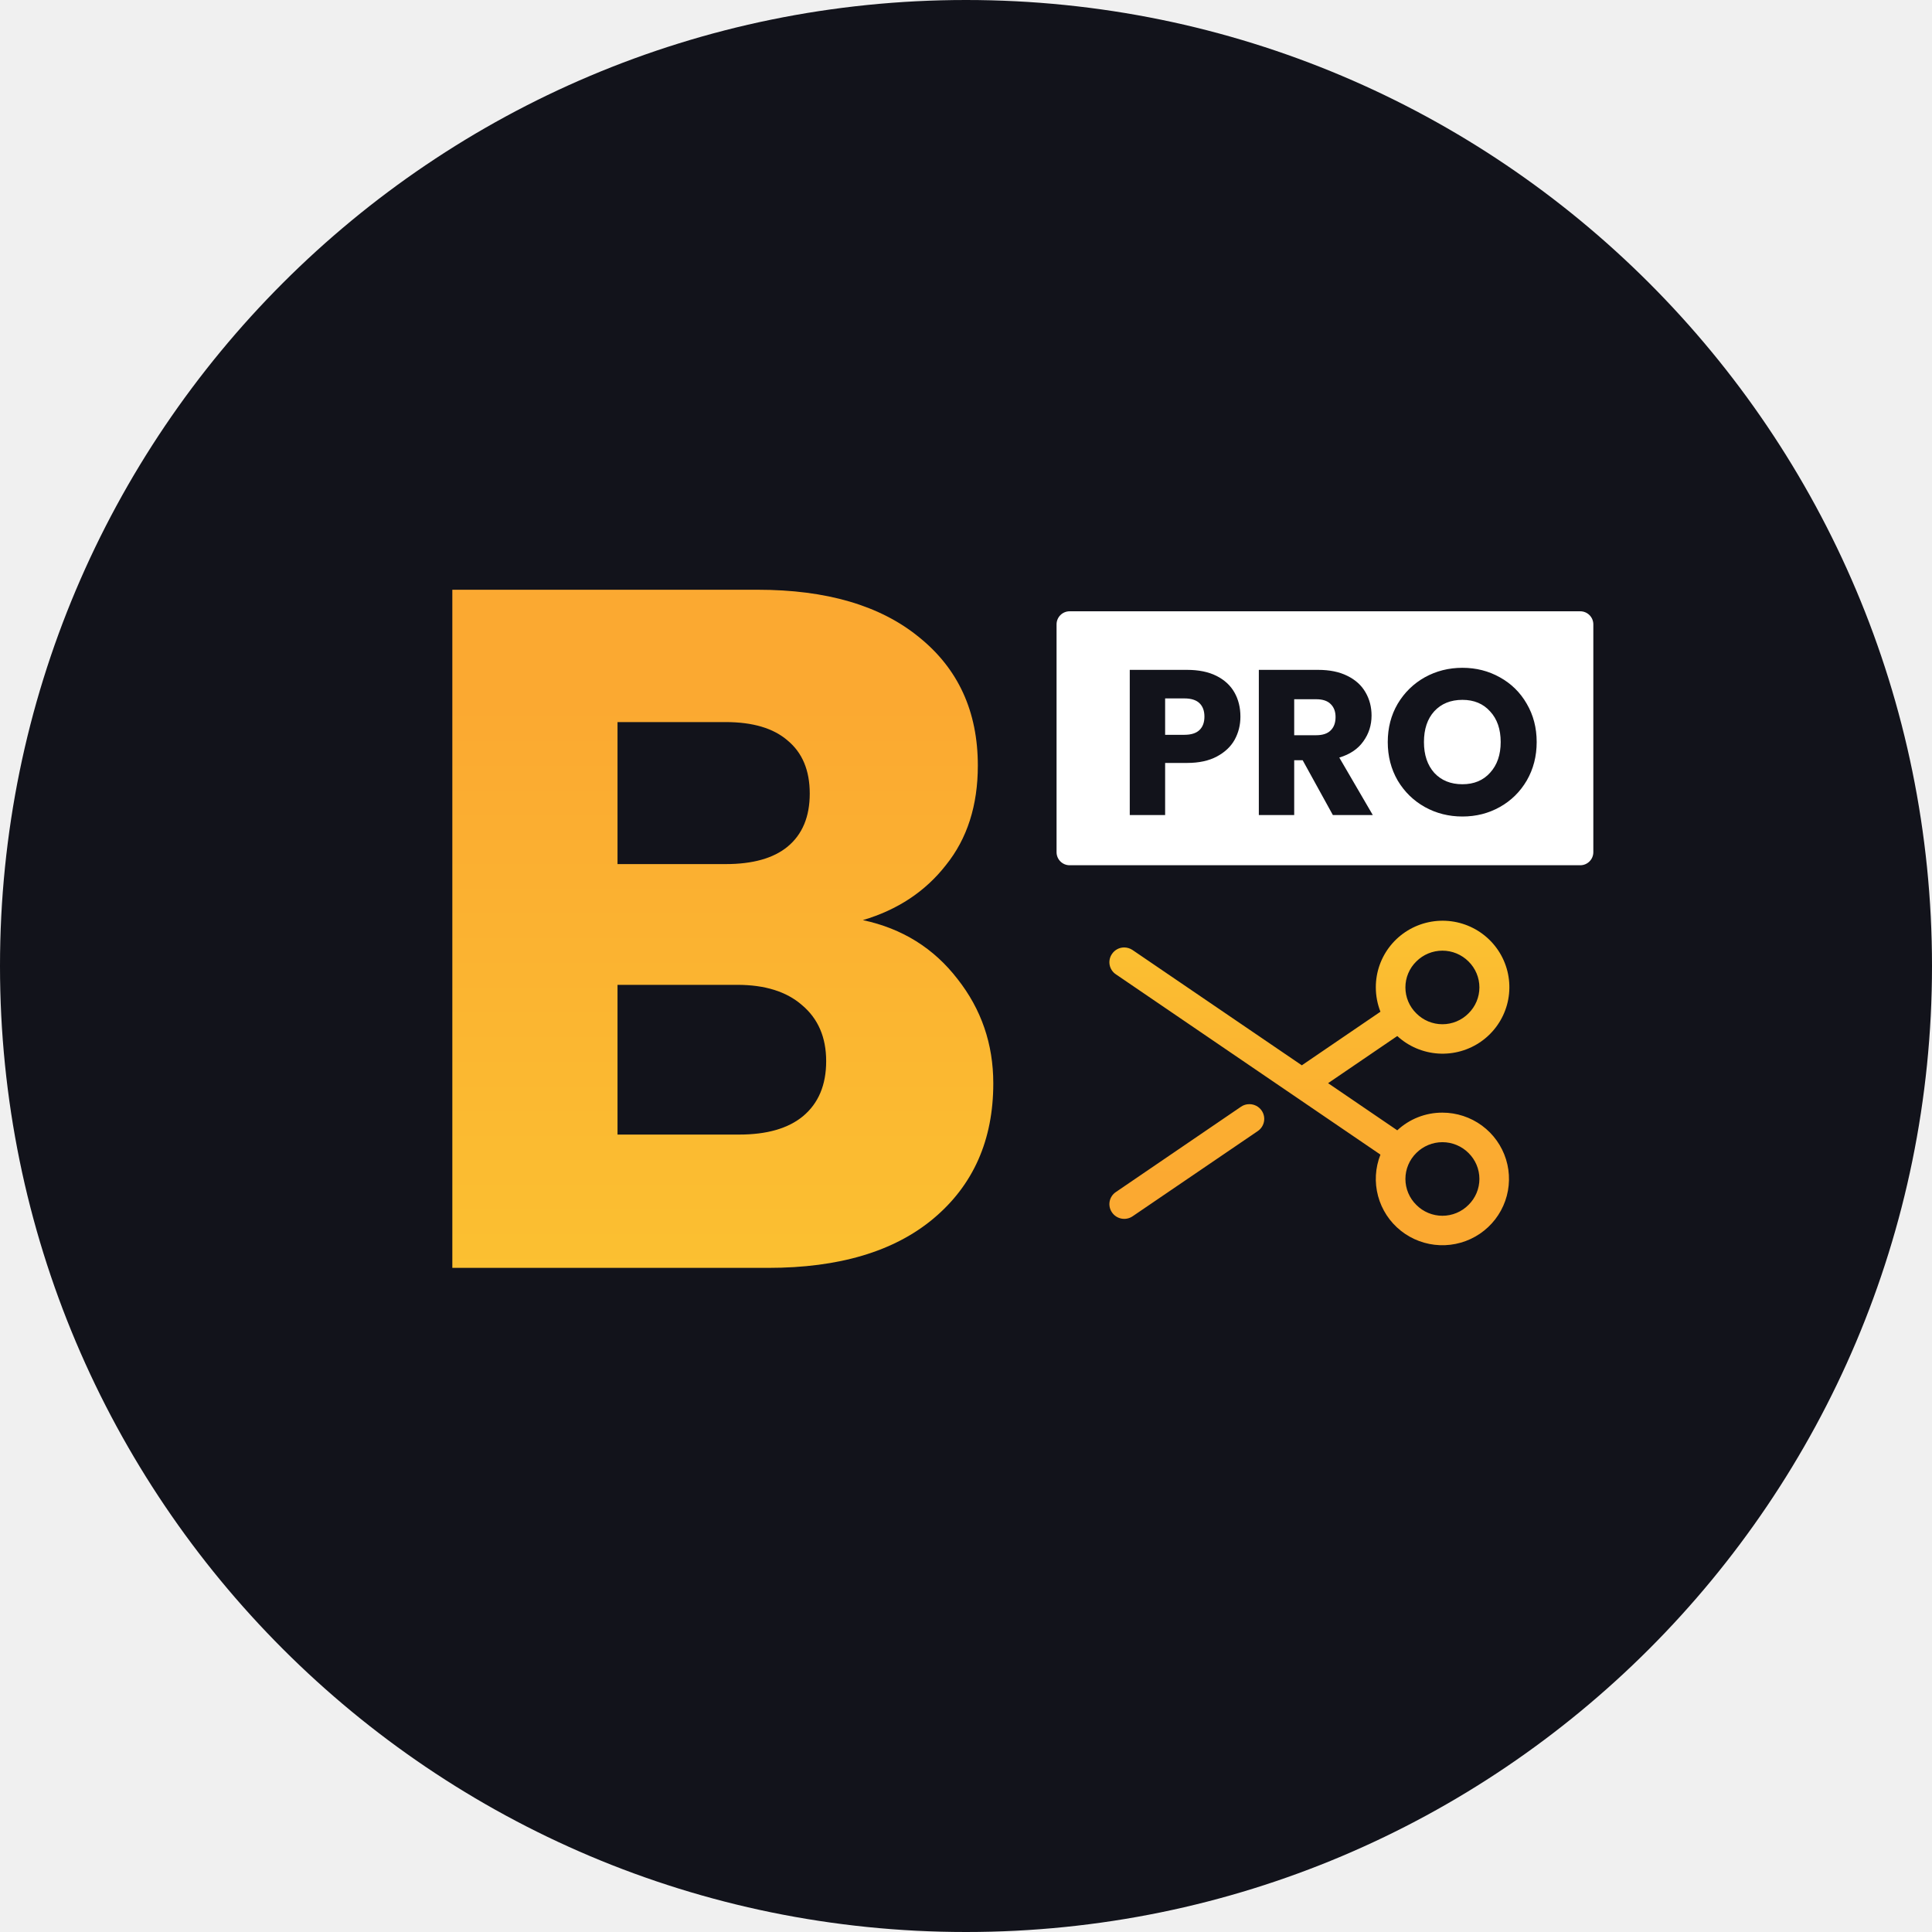
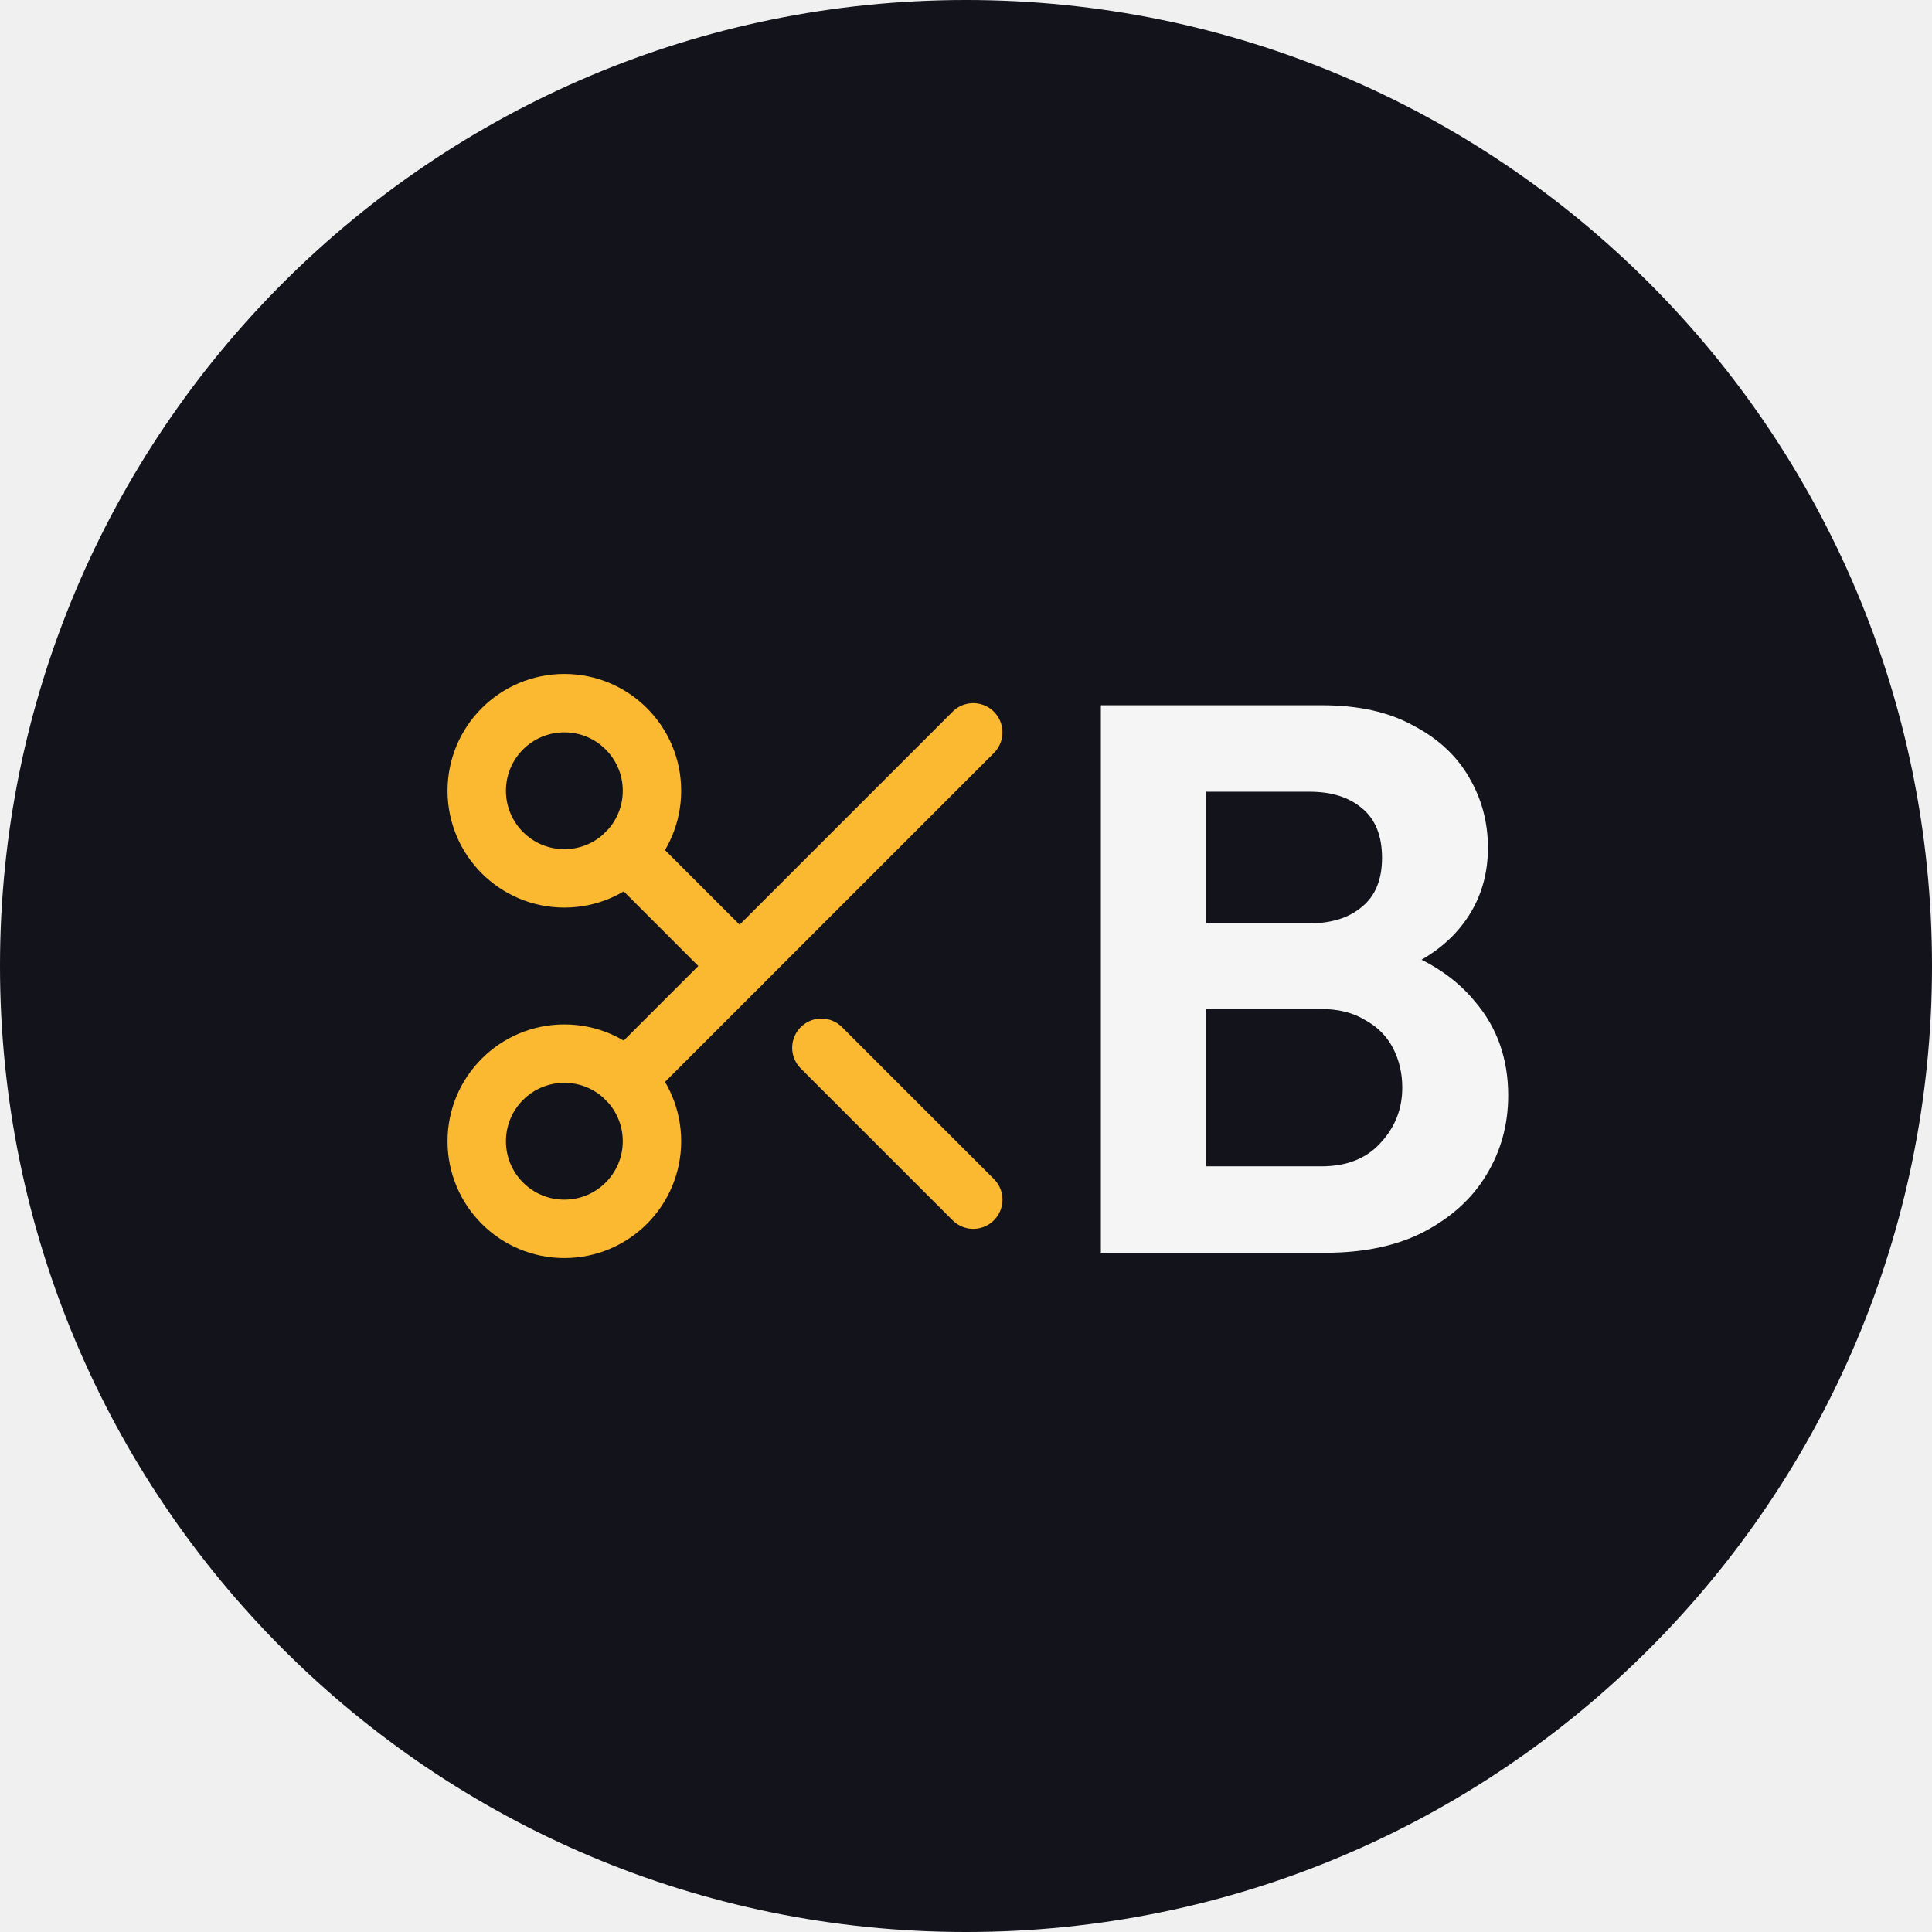
<svg xmlns="http://www.w3.org/2000/svg" width="256" height="256" viewBox="0 0 256 256" fill="none">
-   <circle cx="128" cy="128" r="128" fill="#12131B" />
-   <g clip-path="url(#clip0_205_243)">
-     <path d="M167.179 147.162C167.471 147.589 167.58 148.114 167.484 148.622C167.387 149.13 167.093 149.579 166.664 149.871L150.07 161.169C149.64 161.459 149.113 161.568 148.603 161.472C148.093 161.376 147.642 161.083 147.349 160.656C147.201 160.446 147.097 160.208 147.043 159.957C146.989 159.706 146.986 159.447 147.034 159.194C147.082 158.942 147.18 158.702 147.322 158.488C147.465 158.274 147.649 158.09 147.864 157.948L164.434 146.65C164.764 146.42 165.158 146.301 165.561 146.308C165.88 146.308 166.194 146.387 166.476 146.535C166.758 146.684 166.999 146.899 167.179 147.162ZM147.349 126.396C147.527 126.132 147.768 125.915 148.05 125.766C148.332 125.617 148.647 125.54 148.967 125.542C149.36 125.546 149.743 125.664 150.07 125.883L172.498 141.159L182.915 134.058C182.512 133.031 182.304 131.939 182.303 130.837C182.296 128.813 182.99 126.848 184.268 125.273C185.546 123.699 187.33 122.61 189.319 122.191C191.308 121.772 193.382 122.047 195.191 122.972C197 123.896 198.434 125.412 199.252 127.266C200.07 129.119 200.222 131.196 199.683 133.148C199.143 135.099 197.944 136.807 196.289 137.982C194.633 139.157 192.621 139.729 190.592 139.601C188.563 139.473 186.639 138.653 185.146 137.279L175.979 143.526L185.146 149.773C186.766 148.261 188.906 147.423 191.127 147.43C193.013 147.431 194.85 148.033 196.368 149.149C197.885 150.265 199.003 151.835 199.559 153.63C200.114 155.425 200.076 157.35 199.452 159.122C198.828 160.894 197.65 162.421 196.09 163.478C194.53 164.534 192.672 165.066 190.787 164.994C188.901 164.921 187.089 164.25 185.615 163.077C184.142 161.905 183.085 160.293 182.599 158.478C182.113 156.663 182.224 154.741 182.915 152.994L147.864 129.104C147.649 128.962 147.465 128.779 147.322 128.564C147.18 128.35 147.082 128.11 147.034 127.858C146.986 127.606 146.989 127.346 147.043 127.095C147.097 126.844 147.201 126.606 147.349 126.396ZM186.224 130.837C186.223 131.477 186.35 132.112 186.599 132.703C186.847 133.293 187.211 133.829 187.671 134.278C188.122 134.734 188.66 135.096 189.254 135.343C189.847 135.59 190.484 135.717 191.127 135.717C191.77 135.717 192.407 135.59 193 135.343C193.593 135.096 194.131 134.734 194.583 134.278C195.041 133.828 195.405 133.292 195.653 132.702C195.901 132.111 196.029 131.477 196.029 130.837C196.029 130.197 195.901 129.563 195.653 128.972C195.405 128.381 195.041 127.846 194.583 127.396C194.13 126.943 193.591 126.584 192.998 126.338C192.405 126.093 191.769 125.967 191.127 125.967C190.485 125.967 189.849 126.093 189.256 126.338C188.662 126.584 188.124 126.943 187.671 127.396C187.211 127.845 186.847 128.38 186.599 128.971C186.35 129.562 186.223 130.196 186.224 130.837ZM187.671 152.774C187.213 153.224 186.849 153.76 186.601 154.35C186.352 154.941 186.225 155.575 186.225 156.215C186.225 156.855 186.352 157.489 186.601 158.08C186.849 158.671 187.213 159.206 187.671 159.656C188.122 160.112 188.66 160.474 189.254 160.721C189.847 160.968 190.484 161.095 191.127 161.095C191.77 161.095 192.407 160.968 193 160.721C193.593 160.474 194.131 160.112 194.583 159.656C195.041 159.206 195.405 158.671 195.653 158.08C195.901 157.489 196.029 156.855 196.029 156.215C196.029 155.575 195.901 154.941 195.653 154.35C195.405 153.76 195.041 153.224 194.583 152.774C194.13 152.321 193.591 151.962 192.998 151.717C192.405 151.471 191.769 151.345 191.127 151.345C190.485 151.345 189.849 151.471 189.256 151.717C188.662 151.962 188.124 152.321 187.671 152.774Z" fill="url(#paint0_linear_205_243)" />
-   </g>
-   <path d="M114.336 121.92C119.541 123.029 123.723 125.632 126.88 129.728C130.037 133.739 131.616 138.347 131.616 143.552C131.616 151.061 128.971 157.035 123.68 161.472C118.475 165.824 111.179 168 101.792 168H59.936V78.144H100.384C109.515 78.144 116.64 80.235 121.76 84.416C126.965 88.597 129.568 94.272 129.568 101.44C129.568 106.731 128.16 111.125 125.344 114.624C122.613 118.123 118.944 120.555 114.336 121.92ZM81.824 114.496H96.16C99.744 114.496 102.475 113.728 104.352 112.192C106.315 110.571 107.296 108.224 107.296 105.152C107.296 102.08 106.315 99.733 104.352 98.112C102.475 96.491 99.744 95.68 96.16 95.68H81.824V114.496ZM97.952 150.336C101.621 150.336 104.437 149.525 106.4 147.904C108.448 146.197 109.472 143.765 109.472 140.608C109.472 137.451 108.405 134.976 106.272 133.184C104.224 131.392 101.365 130.496 97.696 130.496H81.824V150.336H97.952Z" fill="url(#paint1_linear_205_243)" />
-   <rect x="140" y="81" width="71.124" height="33.65" rx="1.732" fill="white" />
-   <path d="M164.362 94.954C164.362 96.069 164.106 97.092 163.594 98.024C163.083 98.938 162.297 99.677 161.237 100.244C160.178 100.81 158.862 101.094 157.291 101.094H154.386V108H149.699V88.761H157.291C158.826 88.761 160.123 89.025 161.183 89.555C162.242 90.085 163.037 90.816 163.567 91.748C164.097 92.68 164.362 93.749 164.362 94.954ZM156.935 97.366C157.83 97.366 158.497 97.156 158.935 96.736C159.374 96.316 159.593 95.722 159.593 94.954C159.593 94.187 159.374 93.593 158.935 93.173C158.497 92.753 157.83 92.543 156.935 92.543H154.386V97.366H156.935ZM176.613 108L172.612 100.737H171.488V108H166.802V88.761H174.667C176.184 88.761 177.472 89.025 178.532 89.555C179.61 90.085 180.414 90.816 180.943 91.748C181.473 92.661 181.738 93.685 181.738 94.817C181.738 96.096 181.373 97.238 180.642 98.243C179.929 99.248 178.87 99.961 177.463 100.381L181.903 108H176.613ZM171.488 97.421H174.393C175.252 97.421 175.891 97.211 176.312 96.791C176.75 96.371 176.969 95.777 176.969 95.009C176.969 94.278 176.75 93.703 176.312 93.283C175.891 92.862 175.252 92.652 174.393 92.652H171.488V97.421ZM193.779 108.192C191.97 108.192 190.308 107.772 188.791 106.931C187.293 106.091 186.096 104.921 185.201 103.423C184.324 101.907 183.885 100.207 183.885 98.326C183.885 96.444 184.324 94.754 185.201 93.255C186.096 91.757 187.293 90.588 188.791 89.747C190.308 88.907 191.97 88.487 193.779 88.487C195.588 88.487 197.241 88.907 198.74 89.747C200.256 90.588 201.444 91.757 202.303 93.255C203.18 94.754 203.618 96.444 203.618 98.326C203.618 100.207 203.18 101.907 202.303 103.423C201.426 104.921 200.238 106.091 198.74 106.931C197.241 107.772 195.588 108.192 193.779 108.192ZM193.779 103.916C195.314 103.916 196.538 103.405 197.452 102.382C198.383 101.358 198.849 100.006 198.849 98.326C198.849 96.626 198.383 95.274 197.452 94.269C196.538 93.246 195.314 92.734 193.779 92.734C192.226 92.734 190.984 93.237 190.052 94.242C189.138 95.247 188.681 96.608 188.681 98.326C188.681 100.025 189.138 101.386 190.052 102.409C190.984 103.414 192.226 103.916 193.779 103.916Z" fill="#12131B" />
-   <defs>
-     <linearGradient id="paint0_linear_205_243" x1="173.5" y1="155.788" x2="173.5" y2="122" gradientUnits="userSpaceOnUse">
-       <stop stop-color="#FBA931" />
-       <stop offset="1" stop-color="#FBC231" />
-     </linearGradient>
-     <linearGradient id="paint1_linear_205_243" x1="133" y1="93.281" x2="133" y2="175" gradientUnits="userSpaceOnUse">
-       <stop stop-color="#FBA931" />
-       <stop offset="1" stop-color="#FBC231" />
-     </linearGradient>
-     <clipPath id="clip0_205_243">
-       <rect width="58" height="58" fill="white" transform="translate(203 117) rotate(90)" />
-     </clipPath>
-   </defs>
+   <rect width="256" height="256" rx="128" fill="#12131B" />
+   <path d="M74.78 116.39C81.192 116.39 86.39 111.192 86.39 104.78C86.39 98.368 81.192 93.17 74.78 93.17C68.368 93.17 63.17 98.368 63.17 104.78C63.17 111.192 68.368 116.39 74.78 116.39Z" stroke="#FBB831" stroke-width="7.74" stroke-linecap="round" stroke-linejoin="round" />
+   <path d="M82.985 112.983L98.001 127.999" stroke="#FBB831" stroke-width="7.74" stroke-linecap="round" stroke-linejoin="round" />
+   <path d="M128.96 97.04L82.985 143.016" stroke="#FBB831" stroke-width="7.74" stroke-linecap="round" stroke-linejoin="round" />
+   <path d="M74.78 162.83C81.192 162.83 86.39 157.632 86.39 151.22C86.39 144.808 81.192 139.61 74.78 139.61C68.368 139.61 63.17 144.808 63.17 151.22C63.17 157.632 68.368 162.83 74.78 162.83Z" stroke="#FBB831" stroke-width="7.74" stroke-linecap="round" stroke-linejoin="round" />
+   <path d="M108.837 138.836L128.961 158.96" stroke="#FBB831" stroke-width="7.74" stroke-linecap="round" stroke-linejoin="round" />
+   <path d="M156.19 166V154.545H175.076C178.447 154.545 181.062 153.513 182.919 151.449C184.846 149.385 185.809 146.942 185.809 144.122C185.809 142.195 185.396 140.441 184.57 138.858C183.745 137.276 182.506 136.038 180.855 135.143C179.273 134.18 177.346 133.698 175.076 133.698H156.19V122.346H173.528C176.418 122.346 178.722 121.624 180.442 120.179C182.231 118.734 183.126 116.567 183.126 113.678C183.126 110.719 182.231 108.518 180.442 107.073C178.722 105.628 176.418 104.906 173.528 104.906H156.19V93.45H175.179C179.995 93.45 184.02 94.345 187.254 96.134C190.556 97.854 193.033 100.158 194.684 103.048C196.335 105.869 197.161 108.965 197.161 112.336C197.161 116.464 195.888 120.042 193.342 123.069C190.866 126.027 187.219 128.229 182.403 129.674L183.022 125.133C188.389 126.646 192.517 129.158 195.406 132.666C198.365 136.106 199.844 140.269 199.844 145.154C199.844 149.006 198.881 152.515 196.954 155.68C195.097 158.776 192.345 161.287 188.698 163.214C185.121 165.071 180.752 166 175.592 166H156.19ZM145.87 166V93.45H159.802V166H145.87Z" fill="#F5F5F5" />
</svg>
